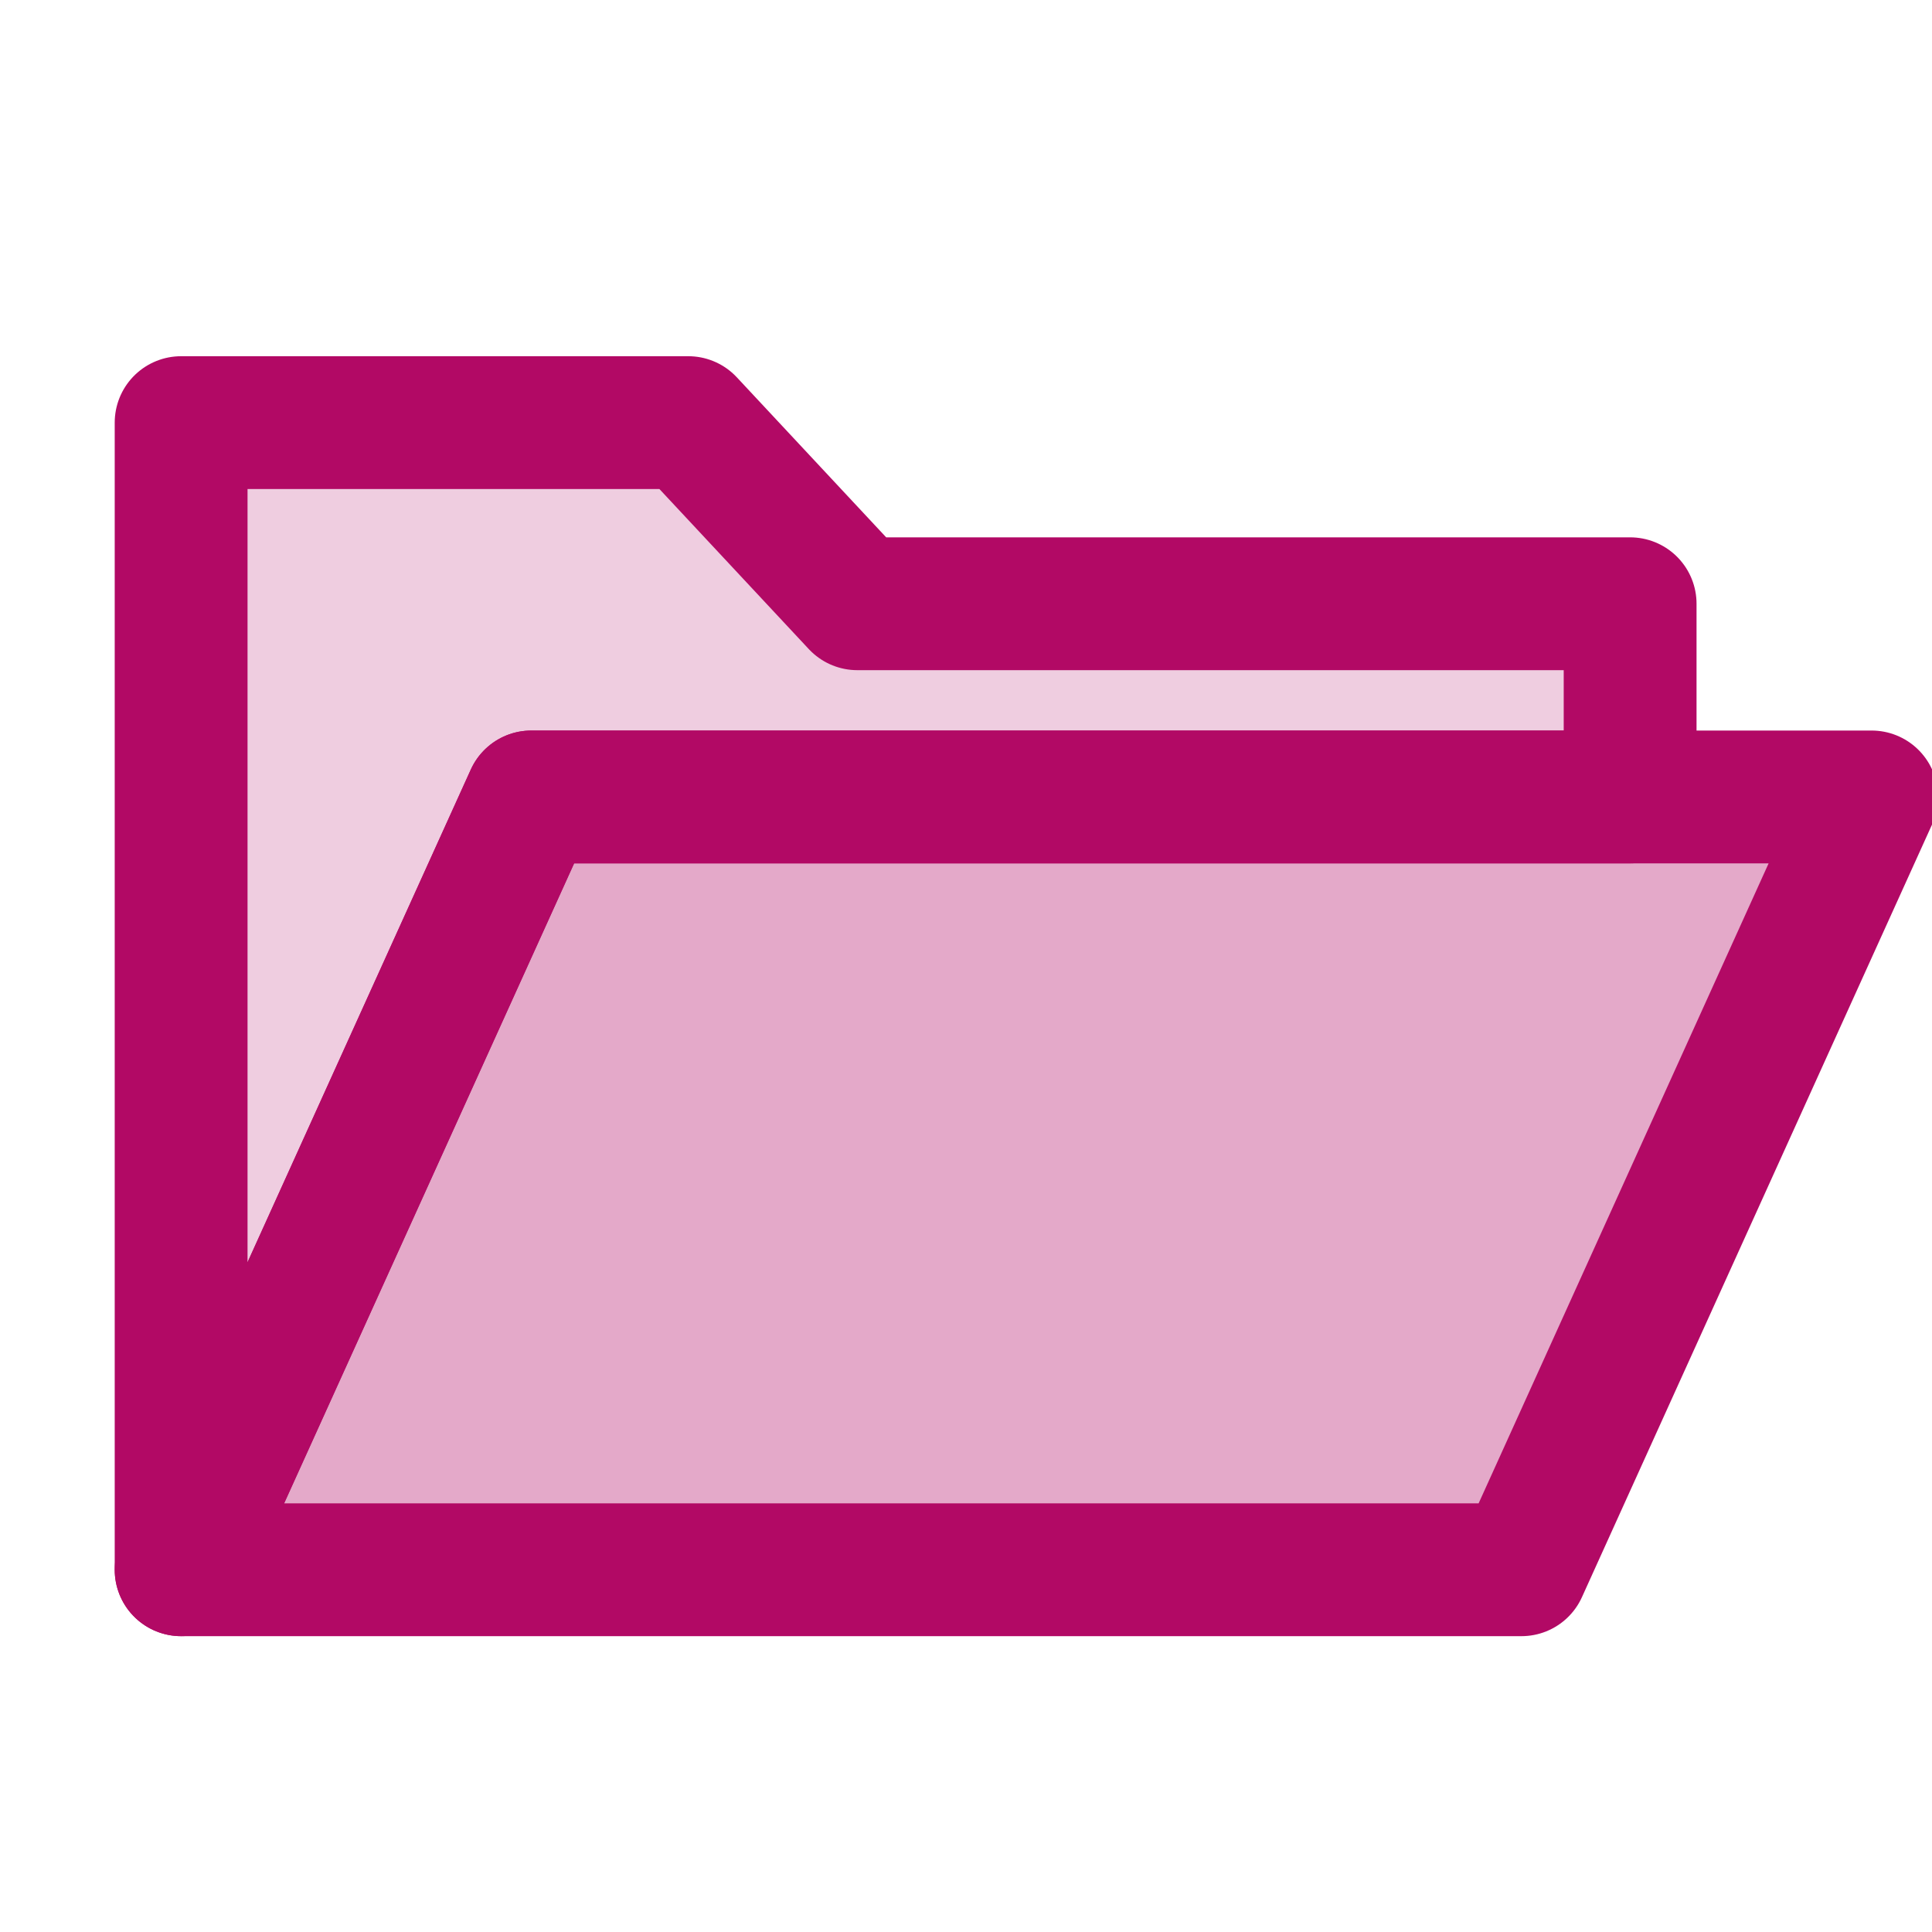
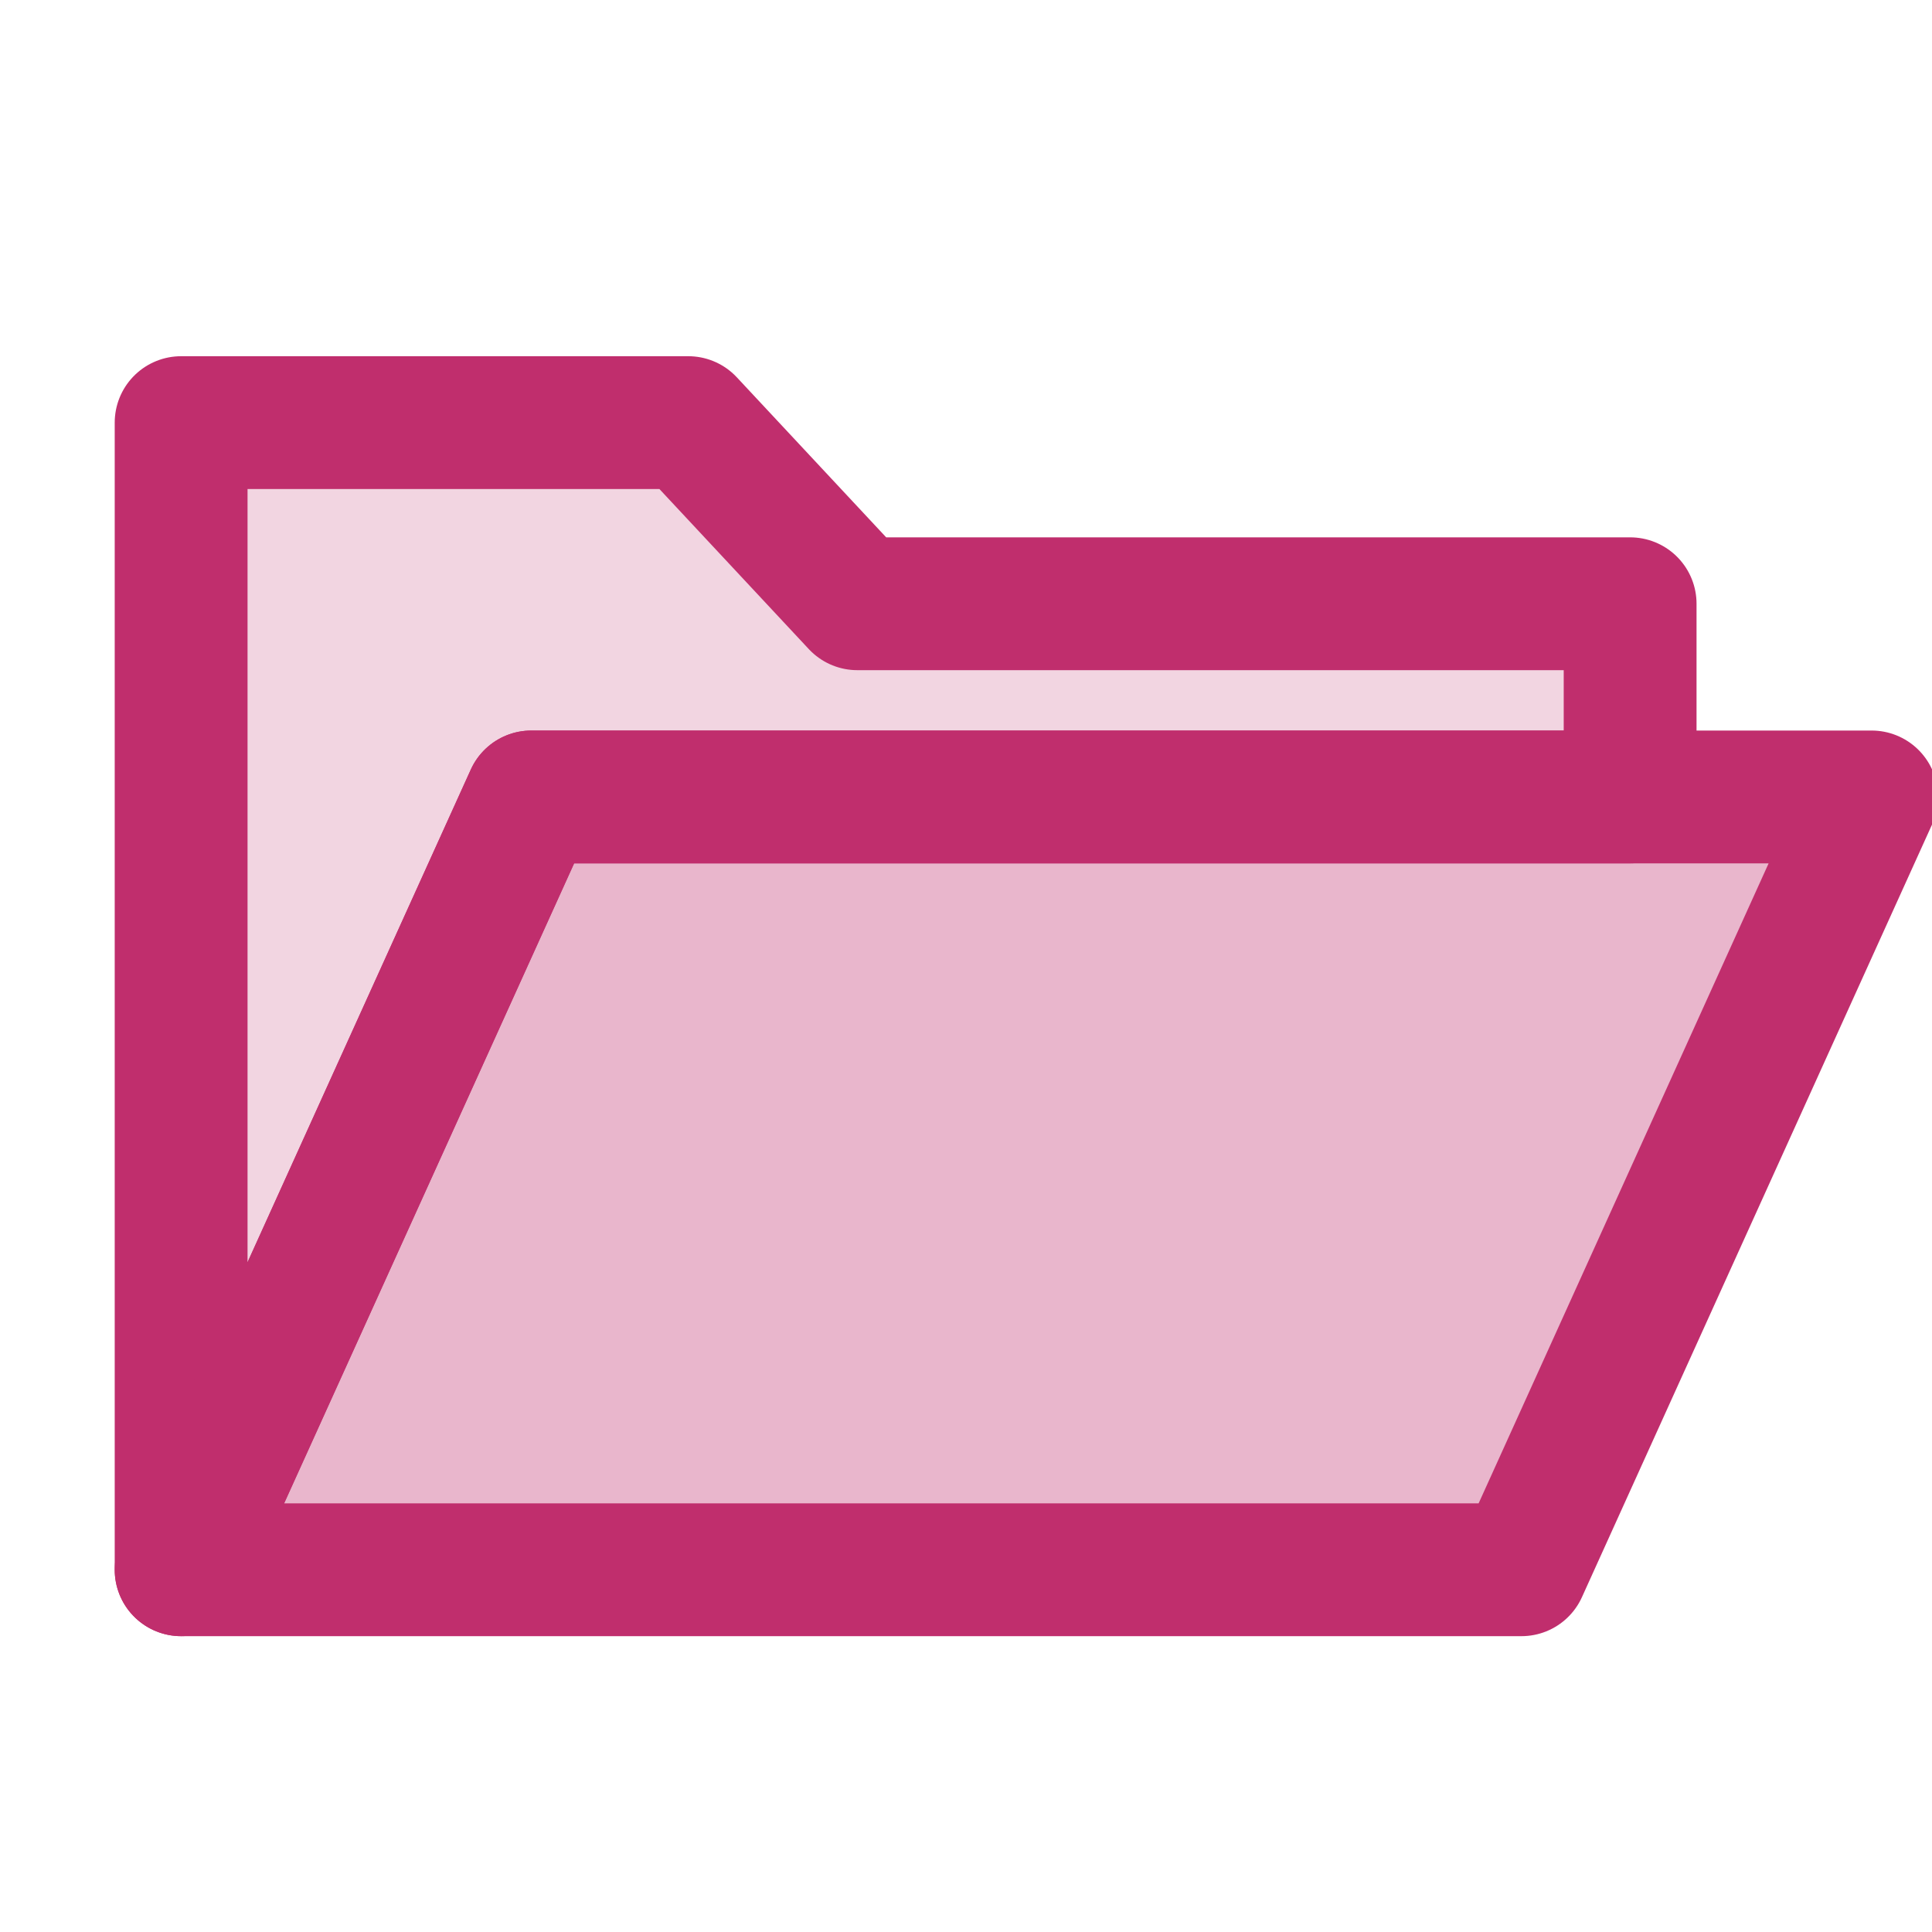
<svg xmlns="http://www.w3.org/2000/svg" viewBox="0 0 16 16">
-   <path d="M1.5 3.5h4.2l1.4 1.5h6.4v1.6H4.4L1.5 13z" fill="#b20965" fill-opacity=".2" stroke="#b20965" stroke-width="1.1" stroke-linejoin="round" />
-   <path d="M1.5 13l2.9-6.4h11.1L12.6 13z" fill="#b20965" fill-opacity=".35" stroke="#b20965" stroke-width="1.1" stroke-linejoin="round" />
+   <path d="M1.5 3.5h4.2l1.4 1.5h6.4v1.6H4.4L1.5 13z" fill="#c02e6d" fill-opacity=".2" stroke="#c02e6d" stroke-width="1.1" stroke-linejoin="round" />
+   <path d="M1.5 13l2.9-6.4h11.1L12.6 13z" fill="#c02e6d" fill-opacity=".35" stroke="#c02e6d" stroke-width="1.1" stroke-linejoin="round" />
</svg>
